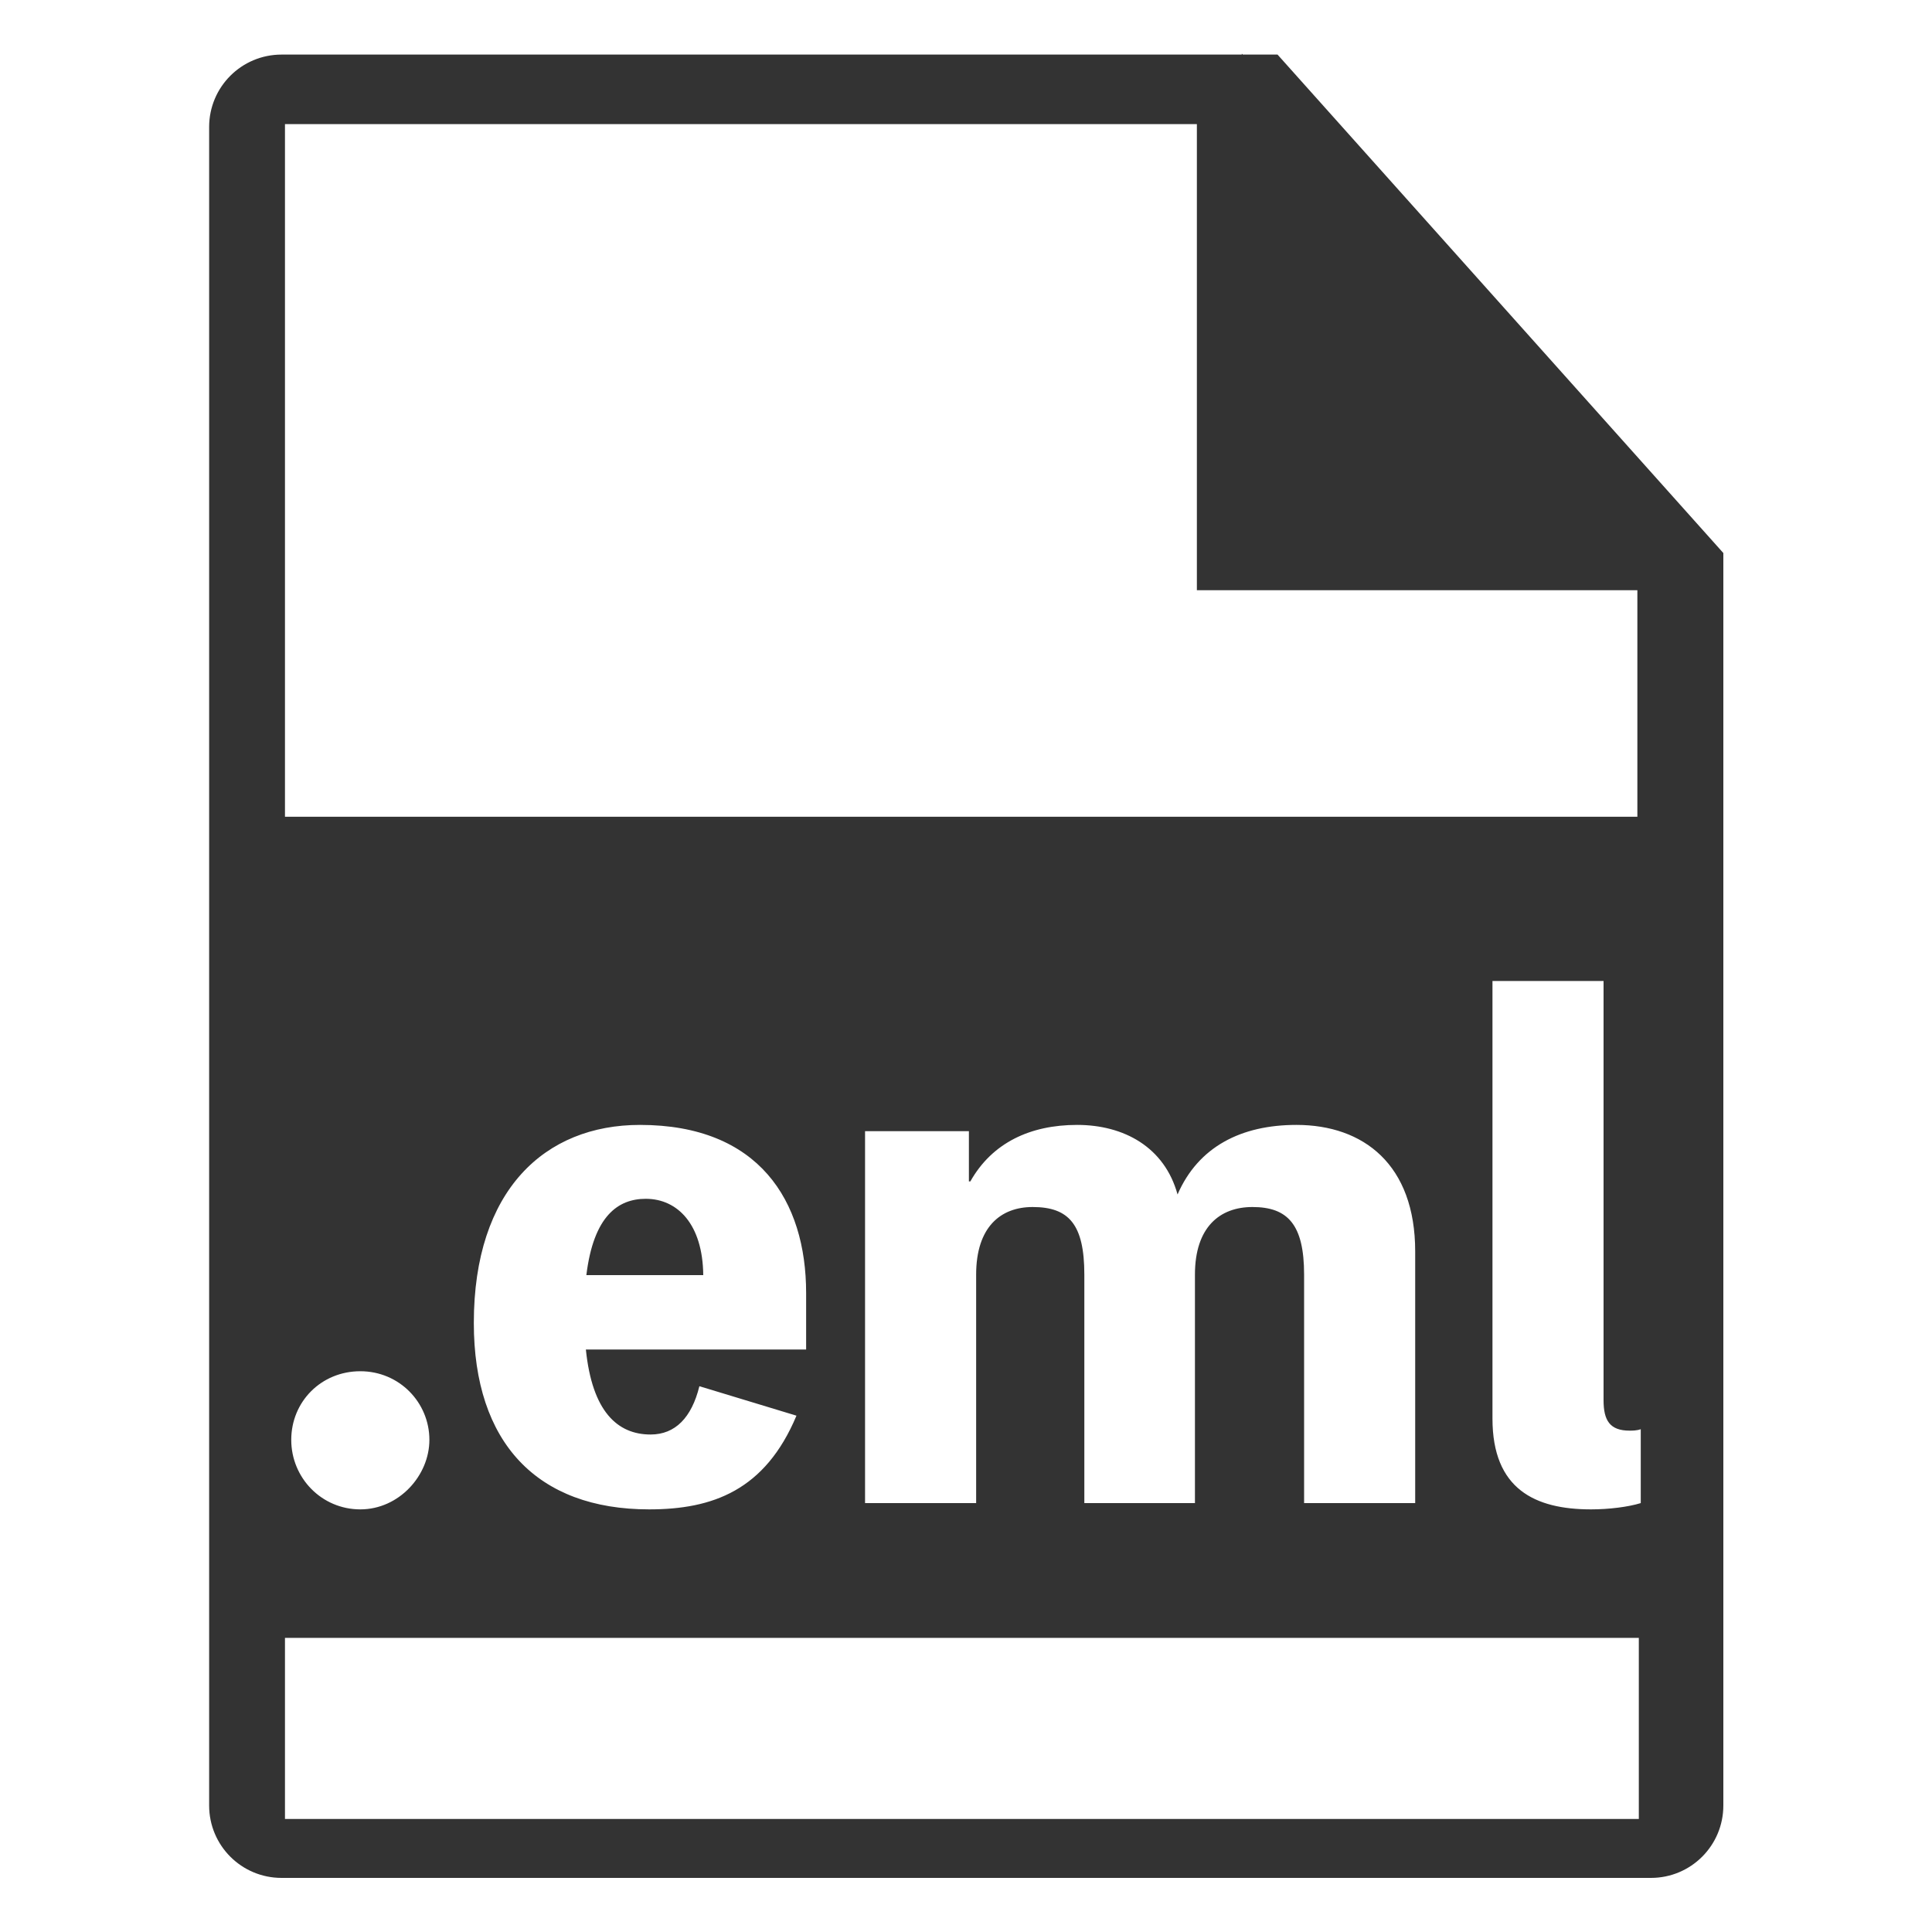
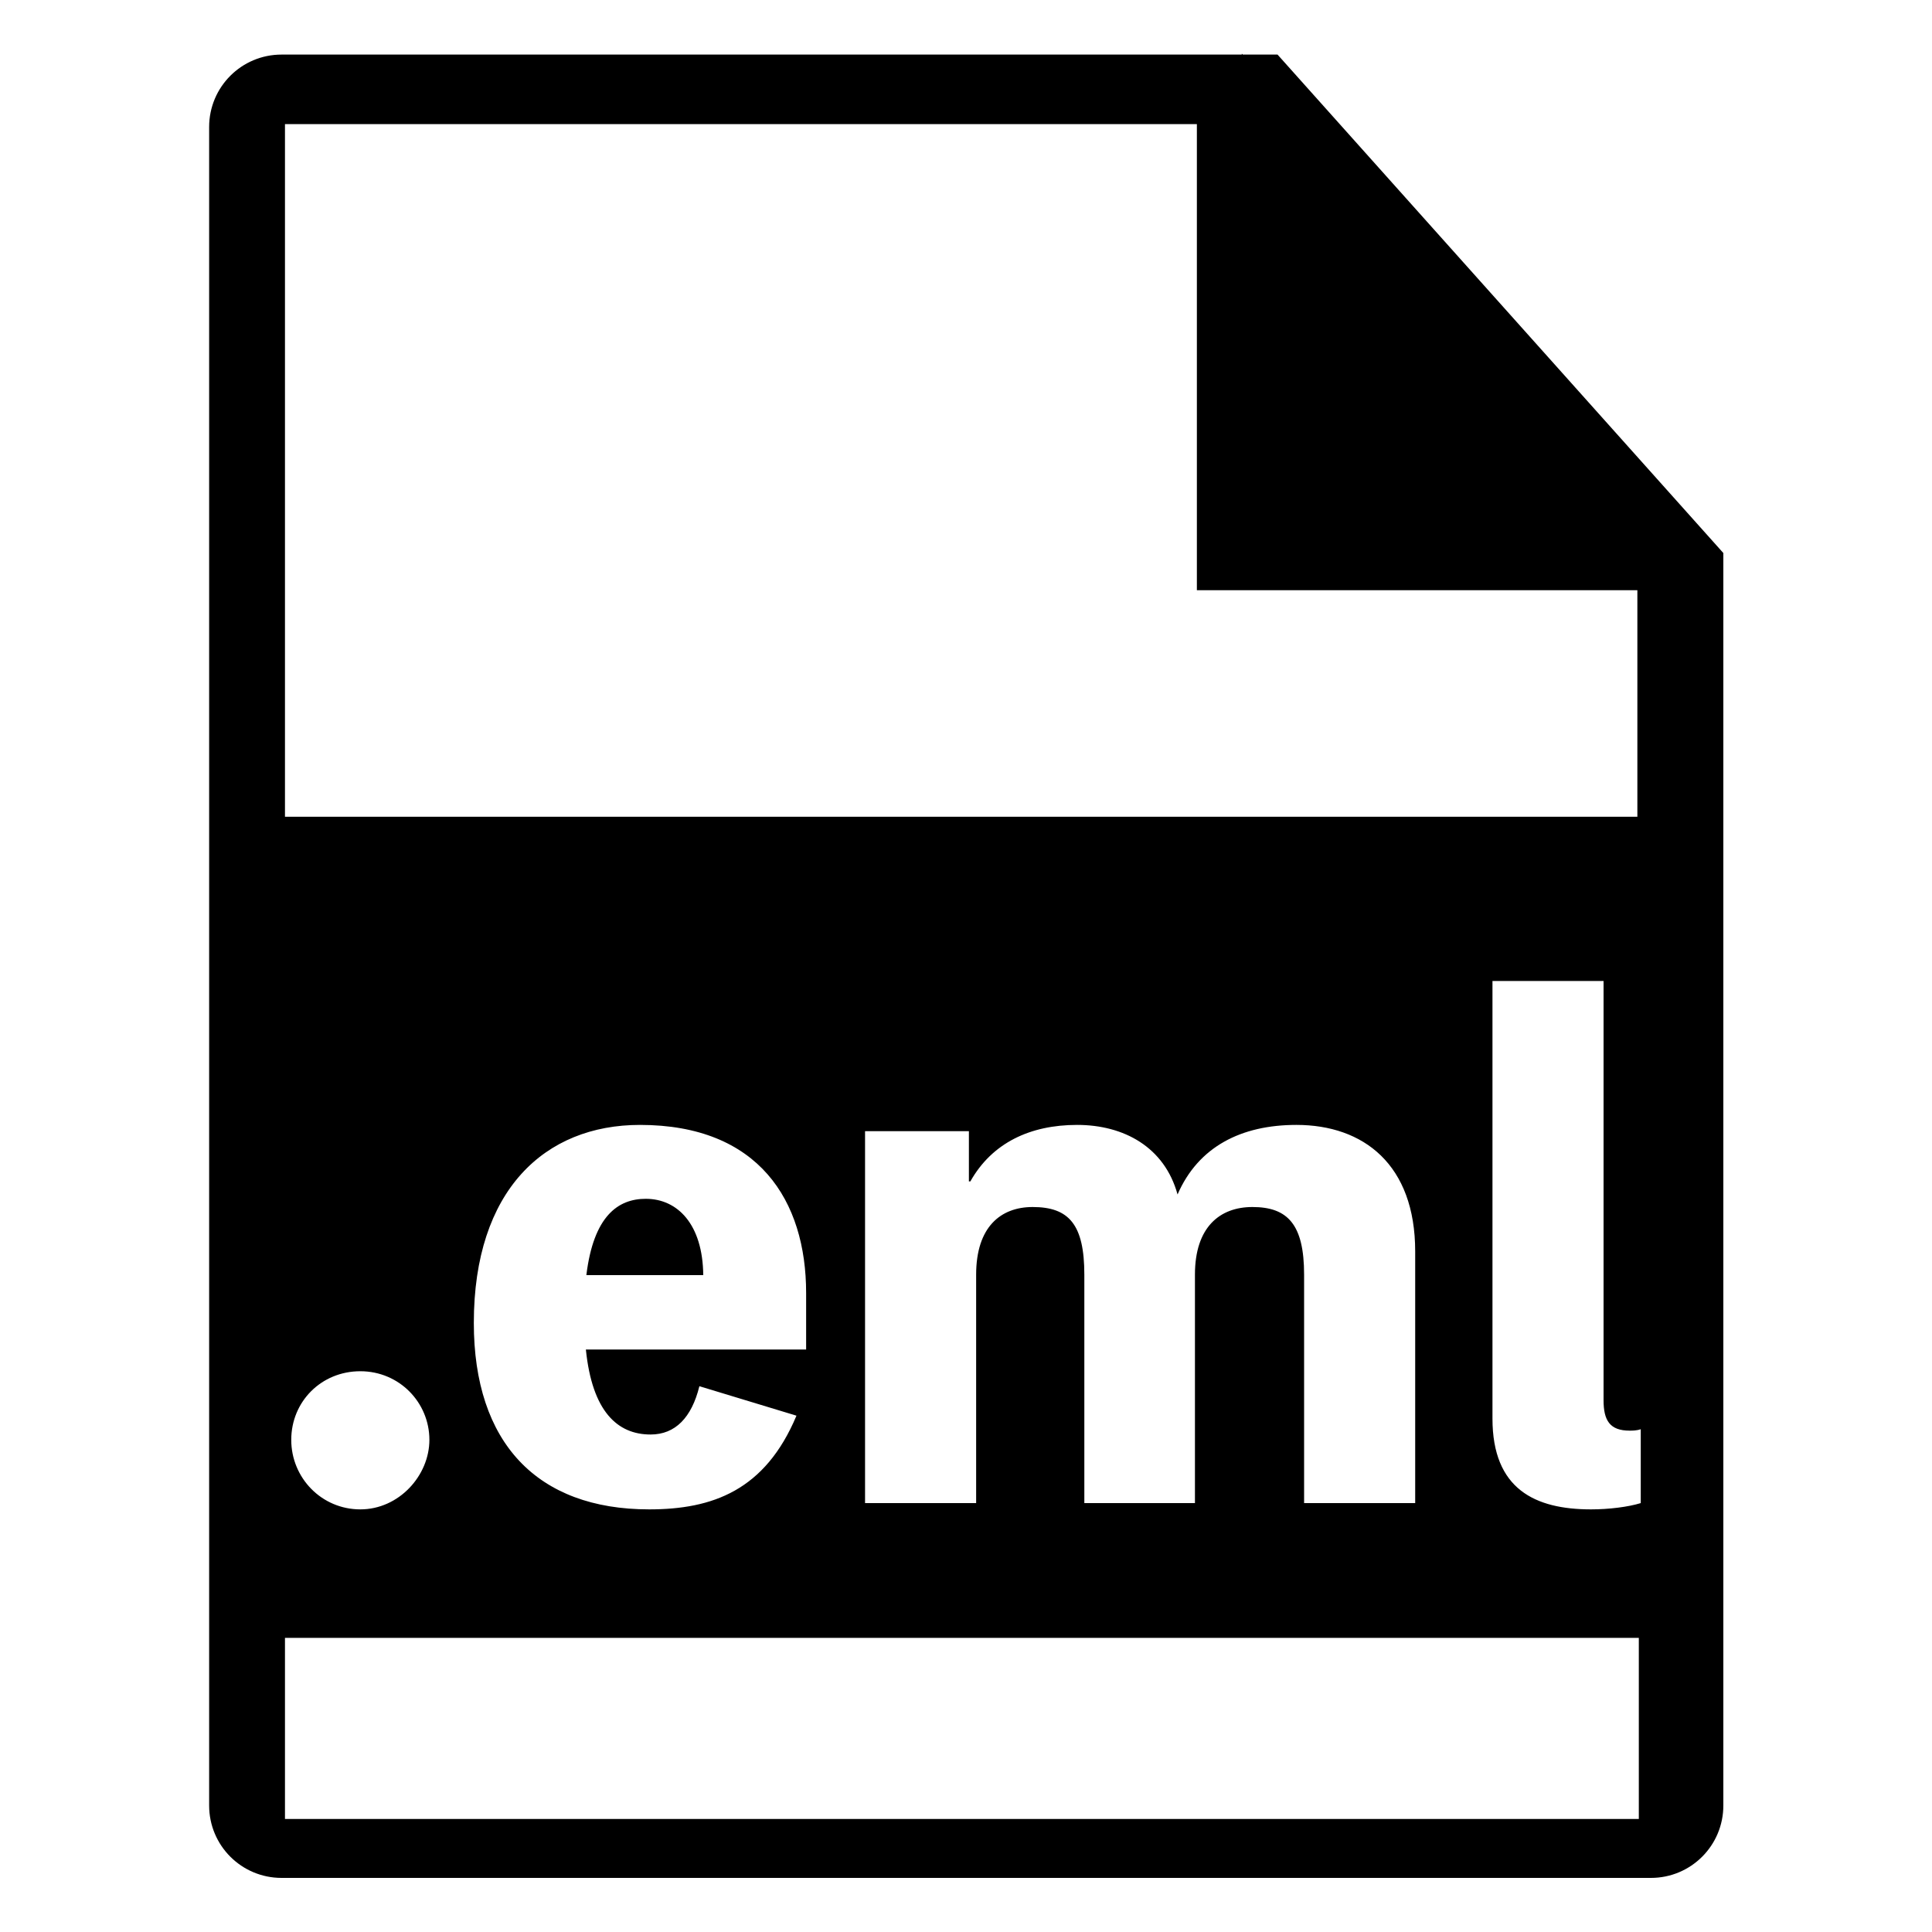
<svg xmlns="http://www.w3.org/2000/svg" id="_メール" data-name="メール" viewBox="0 0 40 40">
  <defs>
    <style>
      .cls-1 {
-         fill: #333;
+         fill: currentColor;
      }
    </style>
  </defs>
  <path class="cls-1" d="M13.37,24.82c-.57,0-1.08.35-1.23,1.58h2.42c-.01-1.05-.53-1.58-1.19-1.58Z" />
  <path class="cls-1" d="M26.45,1.13h-.72l-.02-.02v.02H5.83c-.83,0-1.5.67-1.5,1.5v14.34h0v17.04h0v3.37c0,.83.67,1.5,1.5,1.5h28.35c.83,0,1.5-.67,1.5-1.5V11.45L26.45,1.13ZM5.9,2.57h18.88v9.65h9.12v4.69H5.9V2.57ZM25.93,24.99c-.67,0-1.19.41-1.19,1.4v4.73h-2.29v-4.73c0-1.04-.32-1.4-1.07-1.4-.66,0-1.17.41-1.17,1.4v4.73h-2.3v-7.7h2.15v1.04h.03c.45-.8,1.24-1.17,2.21-1.17s1.81.46,2.08,1.44c.43-.99,1.32-1.44,2.46-1.44,1.39,0,2.46.82,2.46,2.62v5.21h-2.3v-4.73c0-1.04-.34-1.4-1.07-1.4ZM13.47,29.7c.51,0,.85-.35,1.01-1l2.01.61c-.65,1.55-1.74,1.94-3.05,1.94-2.32,0-3.63-1.38-3.63-3.86,0-2.75,1.47-4.1,3.44-4.1,2.46,0,3.44,1.57,3.44,3.48v1.17h-4.56c.13,1.28.65,1.76,1.34,1.76ZM8.89,29.81c0,.74-.63,1.44-1.43,1.44s-1.43-.65-1.43-1.44.62-1.42,1.43-1.42,1.43.65,1.43,1.42ZM33.93,37.66H5.9v-3.75h28.03v3.75ZM33.97,31.12c-.26.08-.66.13-1.03.13-1.16,0-2.04-.42-2.04-1.88v-9.06h2.3v8.68c0,.42.13.63.54.63.05,0,.15,0,.23-.03v1.51Z" />
</svg>
